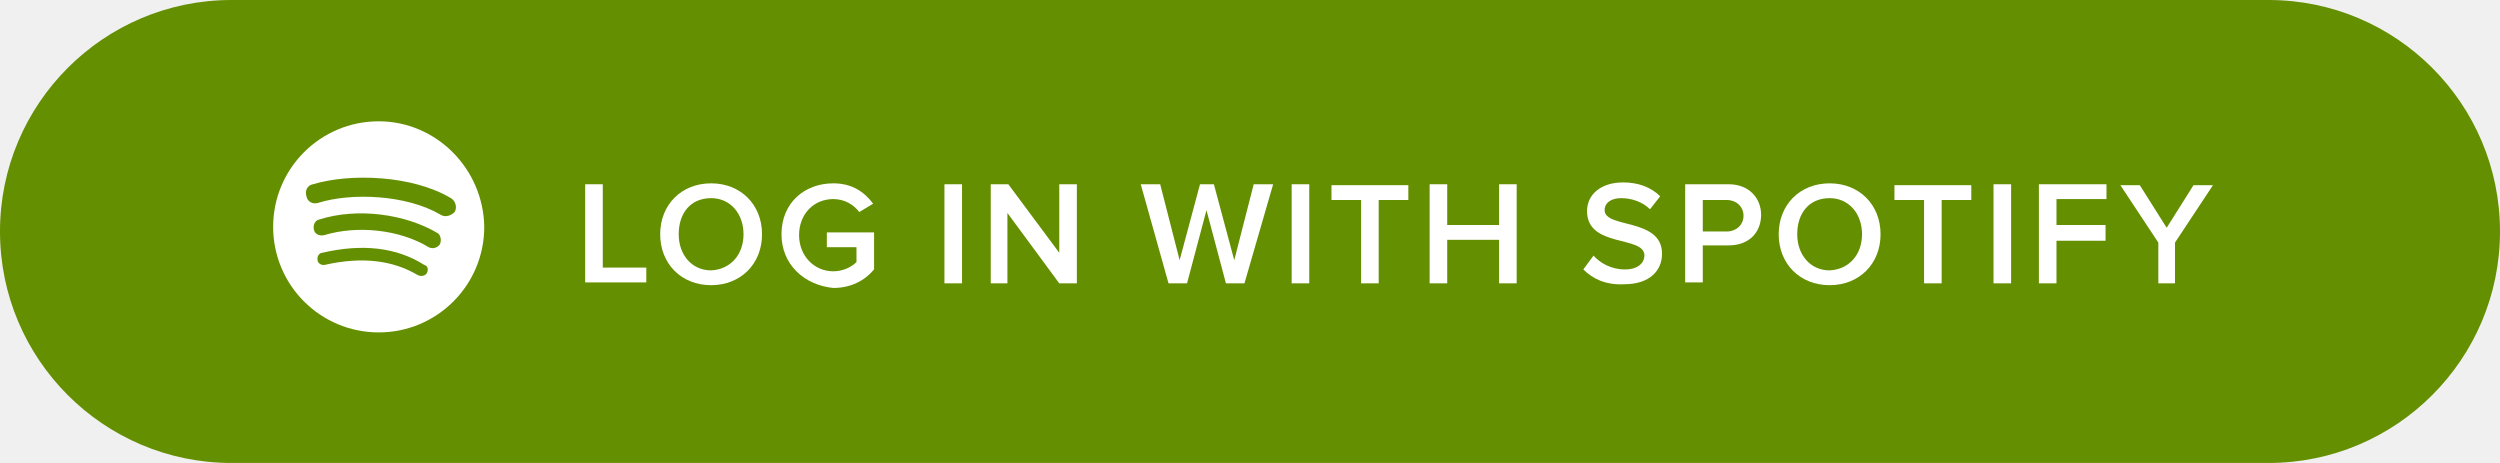
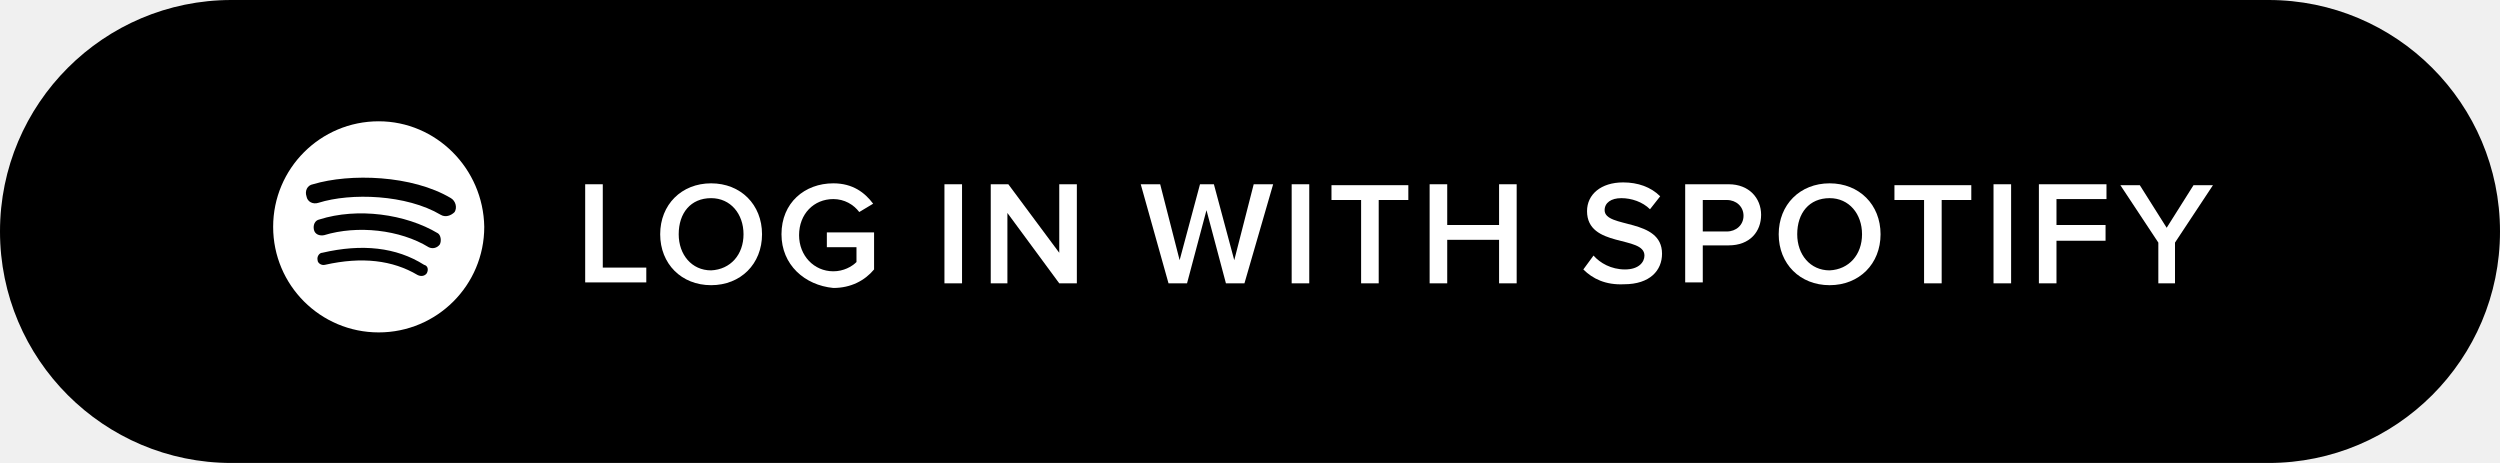
<svg xmlns="http://www.w3.org/2000/svg" version="1.1" id="Layer_1" x="0px" y="0px" viewBox="0 0 270 50" enable-background="new 0 0 270 50" xml:space="preserve">
-   <g>
-     <path fill="#648F00" d="M270,25c0,13.8-11.2,25-25,25H25C11.2,50,0,38.8,0,25l0,0C0,11.2,11.2,0,25,0h220C258.8,0,270,11.2,270,25   L270,25z" />
+   <g class="spotify-btn">
+     <path class="main" d="M270,25c0,13.8-11.2,25-25,25H25C11.2,50,0,38.8,0,25l0,0C0,11.2,11.2,0,25,0h220C258.8,0,270,11.2,270,25   L270,25z" />
    <g>
      <g>
        <g>
          <g>
            <path fill="#FFFFFF" d="M40.9,13.1c-6.3,0-11.4,5.1-11.4,11.4c0,6.3,5.1,11.4,11.4,11.4c6.3,0,11.4-5.1,11.4-11.4       C52.2,18.2,47.1,13.1,40.9,13.1z M46.1,29.5c-0.2,0.3-0.6,0.4-1,0.2c-2.7-1.6-6-2-10-1.1c-0.4,0.1-0.8-0.2-0.8-0.5       c-0.1-0.4,0.2-0.8,0.5-0.8c4.3-1,8-0.6,11,1.3C46.2,28.7,46.3,29.1,46.1,29.5z M47.5,26.4c-0.3,0.4-0.8,0.5-1.2,0.3       c-3.1-1.9-7.7-2.4-11.3-1.3c-0.5,0.1-1-0.1-1.1-0.6c-0.1-0.5,0.1-1,0.6-1.1c4.1-1.3,9.3-0.6,12.8,1.5       C47.6,25.4,47.7,26,47.5,26.4z M47.6,23.2c-3.7-2.2-9.7-2.4-13.2-1.3c-0.6,0.2-1.2-0.1-1.3-0.7c-0.2-0.6,0.1-1.2,0.7-1.3       c4-1.2,10.7-1,14.9,1.5c0.5,0.3,0.7,1,0.4,1.5C48.7,23.3,48.1,23.5,47.6,23.2z" />
          </g>
        </g>
      </g>
      <g>
        <path fill="#FFFFFF" d="M63.2,30.6V19.9h1.9v9h4.7v1.6H63.2z" />
        <path fill="#FFFFFF" d="M71.3,25.3c0-3.2,2.3-5.5,5.5-5.5c3.2,0,5.5,2.3,5.5,5.5s-2.3,5.5-5.5,5.5C73.6,30.8,71.3,28.5,71.3,25.3     z M80.3,25.3c0-2.2-1.4-3.9-3.5-3.9c-2.2,0-3.5,1.6-3.5,3.9c0,2.2,1.4,3.9,3.5,3.9C78.9,29.1,80.3,27.5,80.3,25.3z" />
        <path fill="#FFFFFF" d="M84.4,25.3c0-3.4,2.5-5.5,5.6-5.5c2.1,0,3.4,1,4.3,2.2l-1.5,0.9c-0.6-0.8-1.6-1.4-2.8-1.4     c-2.1,0-3.7,1.6-3.7,3.9c0,2.2,1.6,3.9,3.7,3.9c1.1,0,2-0.5,2.5-1v-1.6h-3.2v-1.6h5.1v4c-1,1.2-2.5,2-4.4,2     C86.9,30.8,84.4,28.6,84.4,25.3z" />
        <path fill="#FFFFFF" d="M102,30.6V19.9h1.9v10.7H102z" />
        <path fill="#FFFFFF" d="M114.4,30.6l-5.6-7.6v7.6H107V19.9h1.9l5.5,7.4v-7.4h1.9v10.7H114.4z" />
        <path fill="#FFFFFF" d="M132.4,30.6l-2.1-7.9l-2.1,7.9h-2l-3-10.7h2.1l2.1,8.2l2.2-8.2h1.5l2.2,8.2l2.1-8.2h2.1l-3.1,10.7H132.4z     " />
        <path fill="#FFFFFF" d="M139.5,30.6V19.9h1.9v10.7H139.5z" />
        <path fill="#FFFFFF" d="M147,30.6v-9h-3.2v-1.6h8.3v1.6h-3.2v9H147z" />
        <path fill="#FFFFFF" d="M161.9,30.6v-4.7h-5.6v4.7h-1.9V19.9h1.9v4.4h5.6v-4.4h1.9v10.7H161.9z" />
        <path fill="#FFFFFF" d="M171,29.1l1.1-1.5c0.7,0.8,1.9,1.5,3.4,1.5c1.5,0,2.1-0.8,2.1-1.5c0-2.2-6.2-0.8-6.2-4.8     c0-1.8,1.5-3.1,3.9-3.1c1.6,0,3,0.5,4,1.5l-1.1,1.4c-0.8-0.8-2-1.2-3.1-1.2c-1.1,0-1.8,0.5-1.8,1.3c0,2,6.2,0.8,6.2,4.7     c0,1.8-1.3,3.3-4.1,3.3C173.4,30.8,172,30.1,171,29.1z" />
        <path fill="#FFFFFF" d="M182,30.6V19.9h4.7c2.2,0,3.5,1.5,3.5,3.3c0,1.8-1.2,3.3-3.5,3.3h-2.8v4H182z M188.3,23.3     c0-1-0.8-1.7-1.8-1.7h-2.6V25h2.6C187.5,25,188.3,24.3,188.3,23.3z" />
        <path fill="#FFFFFF" d="M192.1,25.3c0-3.2,2.3-5.5,5.5-5.5c3.2,0,5.5,2.3,5.5,5.5s-2.3,5.5-5.5,5.5     C194.4,30.8,192.1,28.5,192.1,25.3z M201.1,25.3c0-2.2-1.4-3.9-3.5-3.9c-2.2,0-3.5,1.6-3.5,3.9c0,2.2,1.4,3.9,3.5,3.9     C199.7,29.1,201.1,27.5,201.1,25.3z" />
        <path fill="#FFFFFF" d="M207.8,30.6v-9h-3.2v-1.6h8.3v1.6h-3.2v9H207.8z" />
        <path fill="#FFFFFF" d="M215.3,30.6V19.9h1.9v10.7H215.3z" />
        <path fill="#FFFFFF" d="M220.2,30.6V19.9h7.3v1.6h-5.4v2.8h5.3V26h-5.3v4.6H220.2z" />
        <path fill="#FFFFFF" d="M233.1,30.6v-4.4l-4.1-6.2h2.1l2.9,4.6l2.9-4.6h2.1l-4.1,6.2v4.4H233.1z" />
      </g>
    </g>
  </g>
</svg>
